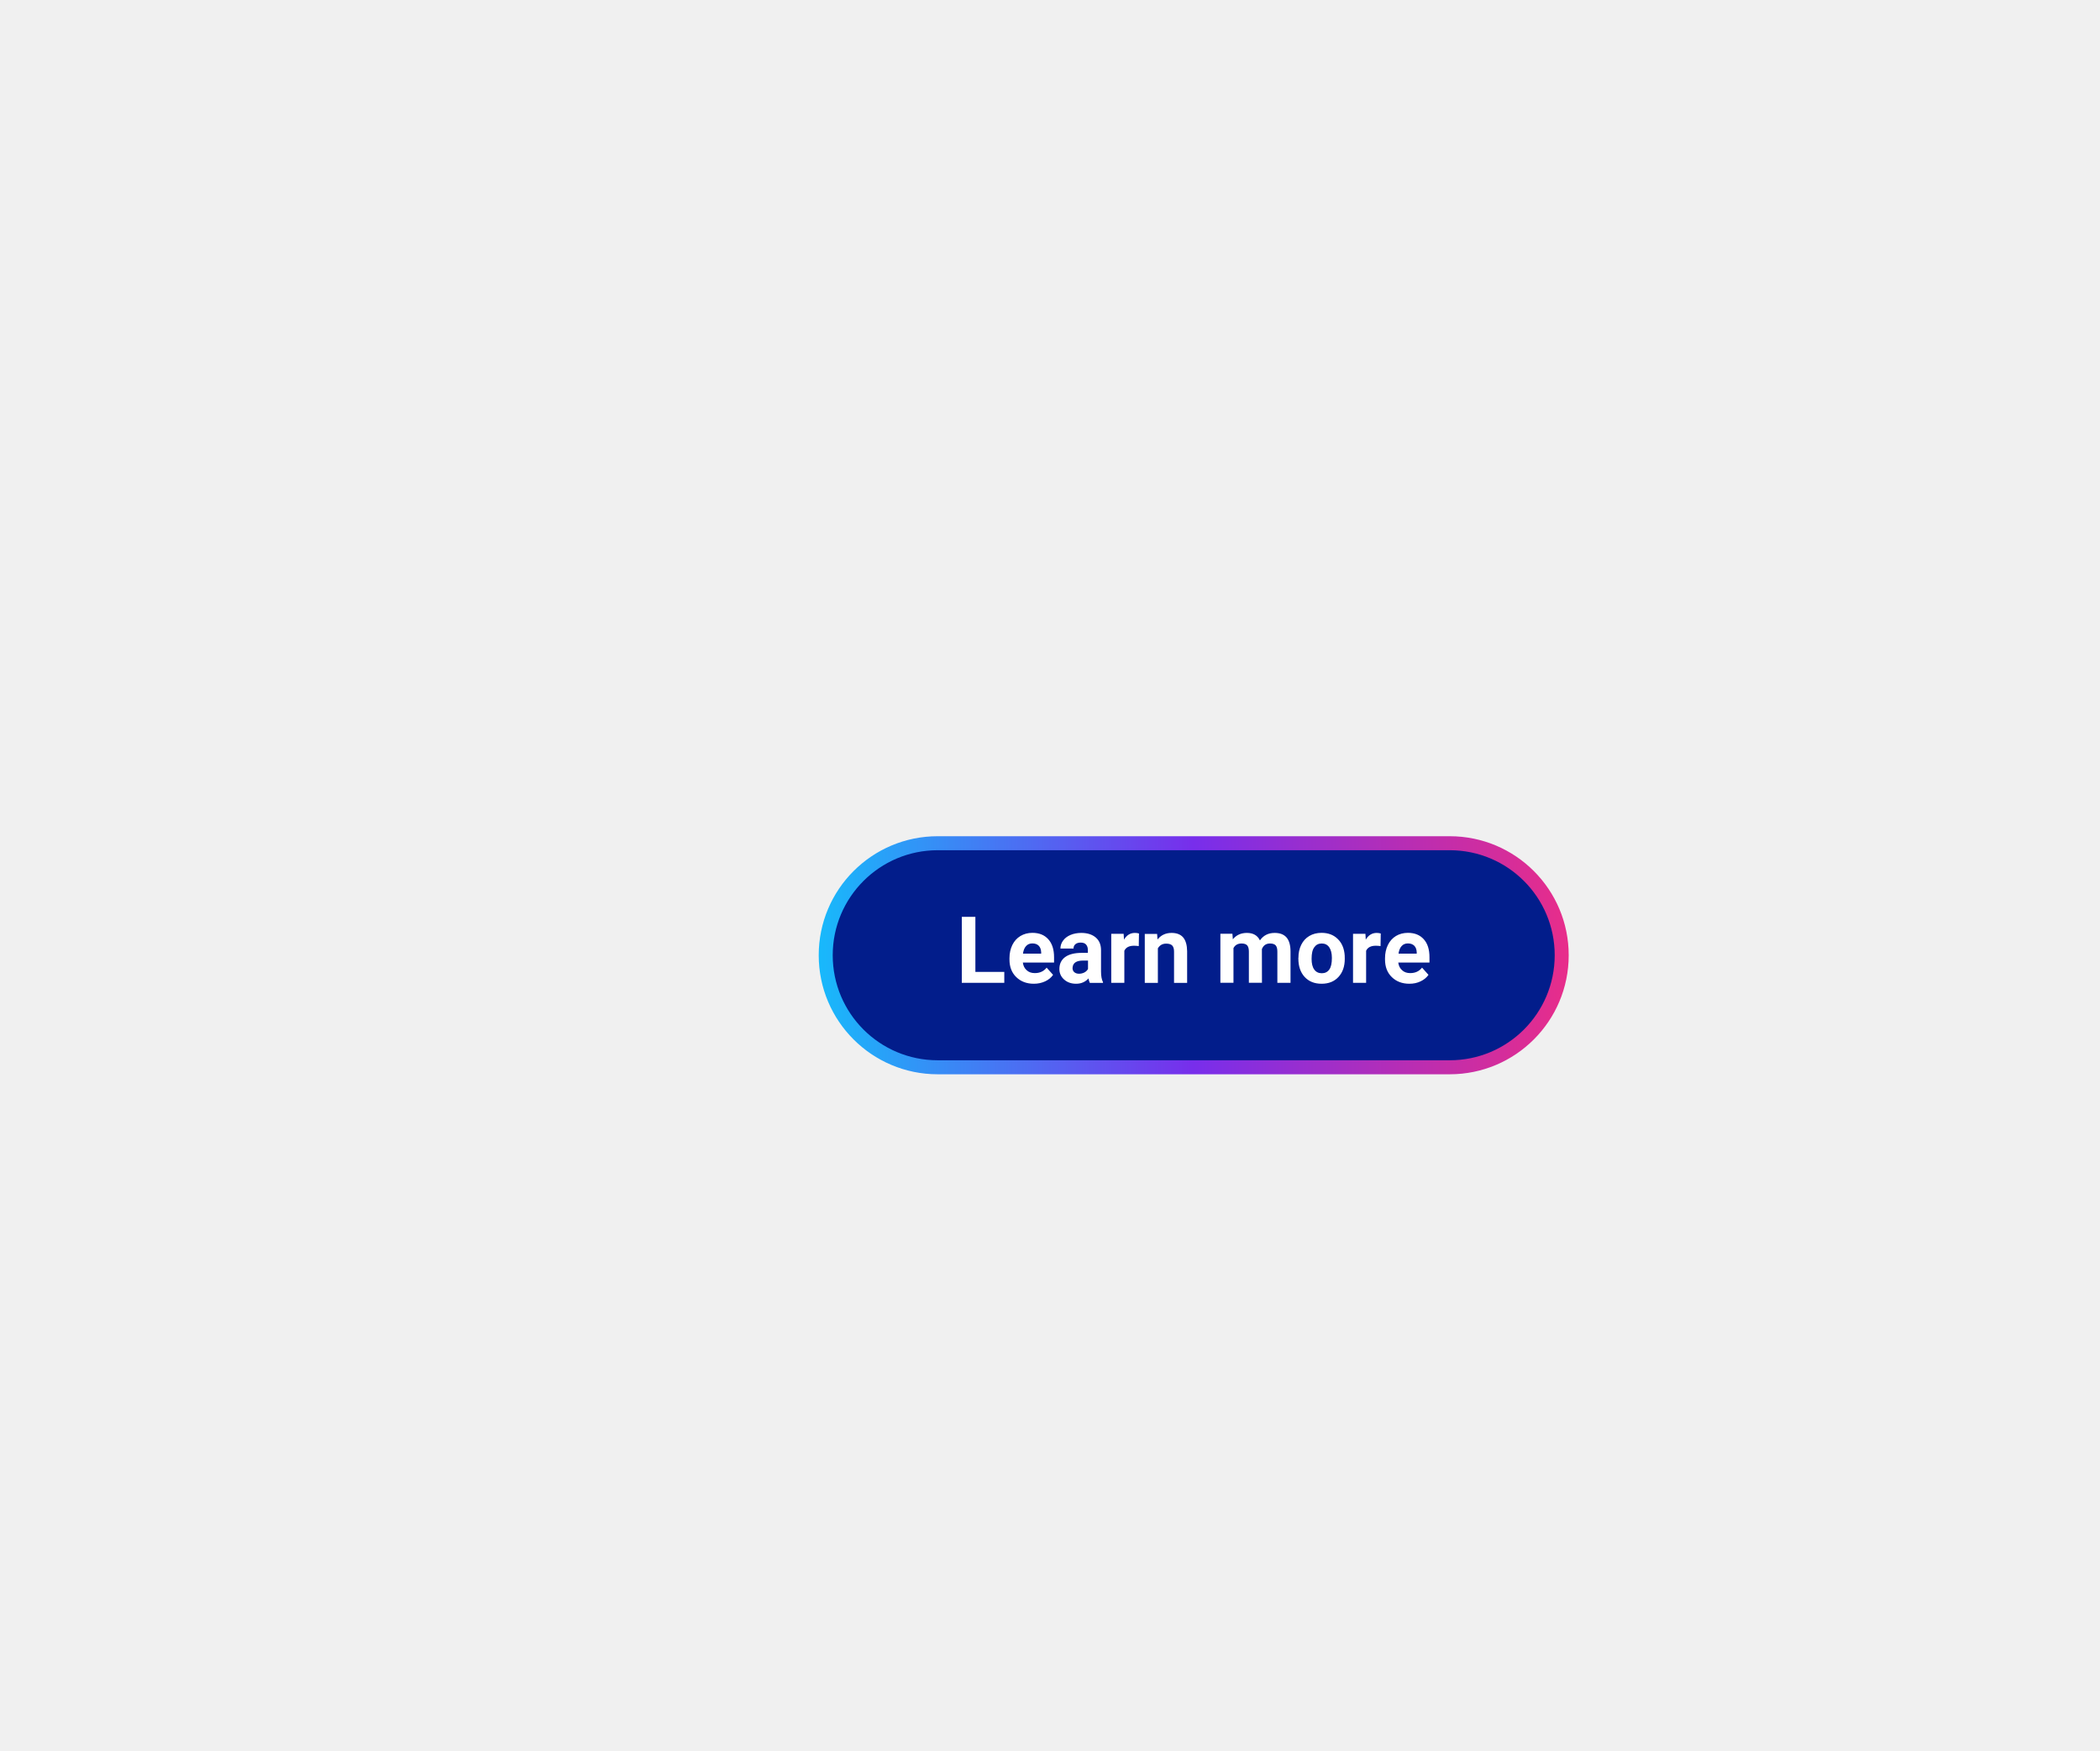
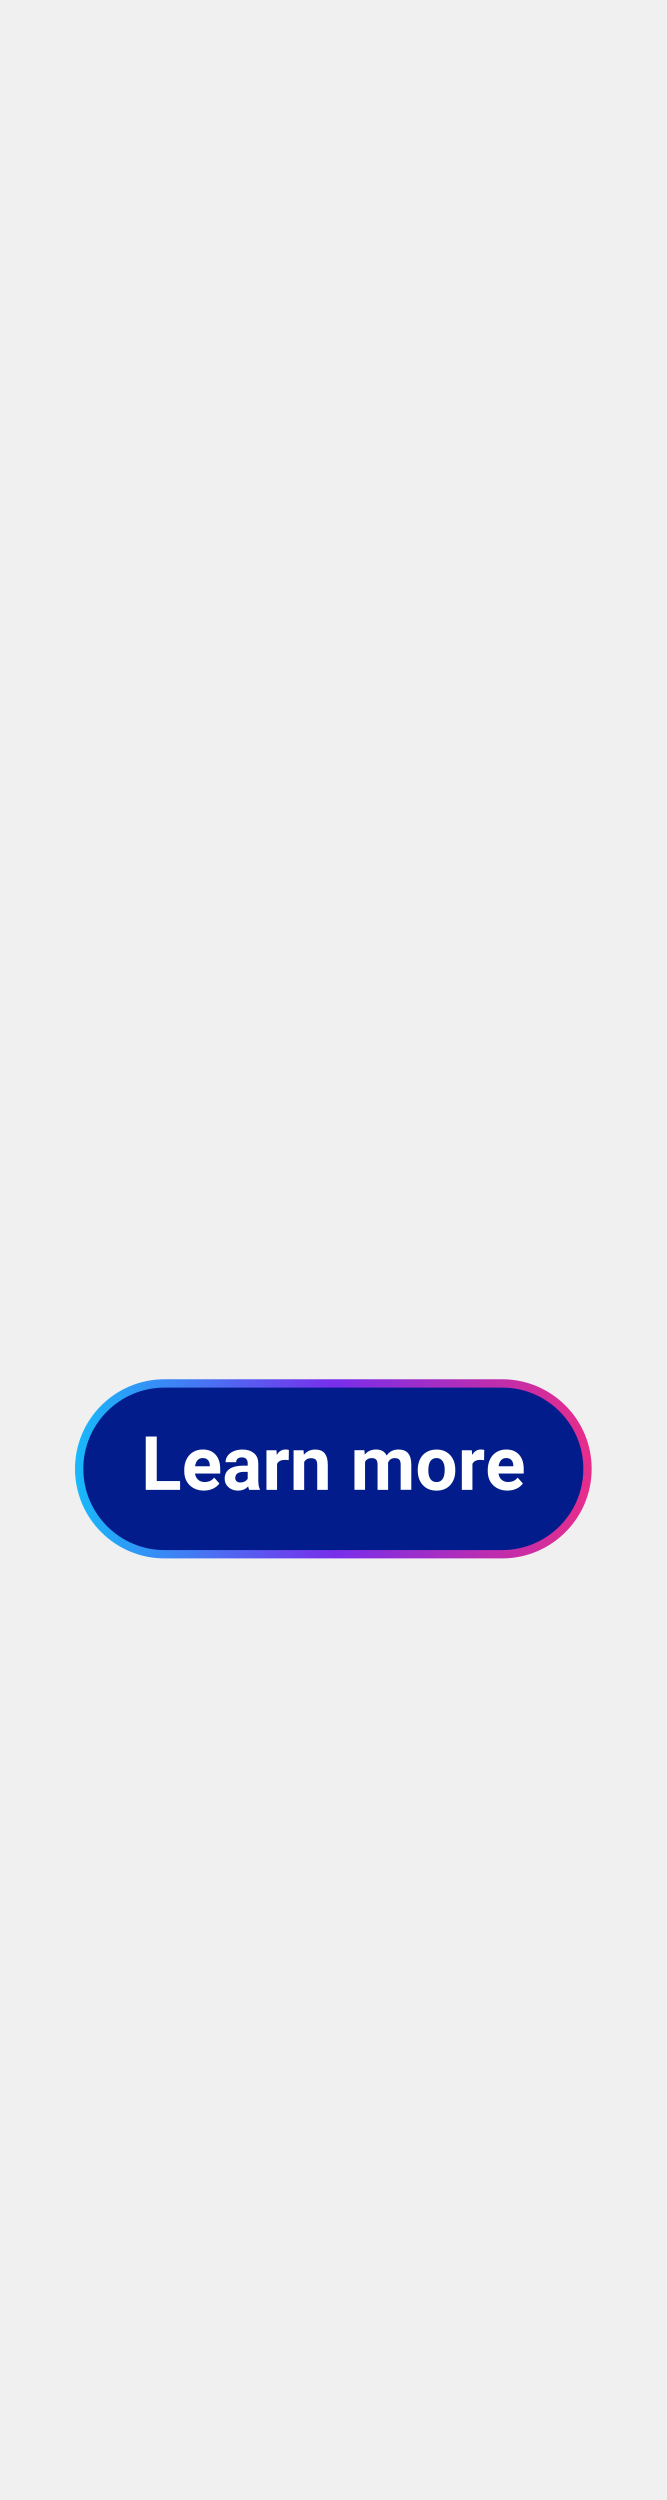
- <svg xmlns="http://www.w3.org/2000/svg" id="Layer_1" viewBox="0 0 300 250">
+ <svg xmlns="http://www.w3.org/2000/svg" id="Layer_1" viewBox="0 0 160 600">
  <style>.st0{fill:#021d8b;stroke:url(#SVGID_1_);stroke-width:2;stroke-miterlimit:10}.st1{fill:#fff}</style>
-   <linearGradient id="SVGID_1_" gradientUnits="userSpaceOnUse" x1="116.957" y1="136.431" x2="224.101" y2="136.431">
+   <linearGradient id="SVGID_1_" gradientUnits="userSpaceOnUse" x1="18" y1="352.52" x2="142" y2="352.52">
    <stop offset="0" stop-color="#18b9fb" />
    <stop offset=".5" stop-color="#782eeb" />
    <stop offset="1" stop-color="#e82d8a" />
  </linearGradient>
-   <path class="st0" d="M207.1 152.43h-73.14c-8.84 0-16-7.16-16-16s7.16-16 16-16h73.14c8.84 0 16 7.16 16 16s-7.16 16-16 16z" />
-   <path class="st1" d="M139.35 138.81h4.12v1.56h-6.07v-9.43h1.94v7.87zM147.69 140.5c-1.03 0-1.86-.32-2.51-.95-.65-.63-.97-1.47-.97-2.52v-.18c0-.7.14-1.33.41-1.89.27-.55.66-.98 1.16-1.28.5-.3 1.07-.45 1.71-.45.96 0 1.71.3 2.26.91.55.6.83 1.46.83 2.57v.76h-4.46c.06.46.24.83.55 1.1.3.28.69.41 1.16.41.72 0 1.28-.26 1.69-.78l.92 1.03c-.28.4-.66.71-1.14.93-.5.23-1.03.34-1.61.34zm-.21-5.76c-.37 0-.67.12-.9.38-.23.25-.38.61-.44 1.08h2.6v-.15c-.01-.42-.12-.74-.34-.97s-.53-.34-.92-.34zM155.69 140.37c-.09-.17-.15-.38-.19-.63-.46.5-1.04.76-1.77.76-.69 0-1.26-.2-1.71-.6-.45-.4-.68-.9-.68-1.5 0-.74.28-1.31.82-1.71.55-.4 1.35-.6 2.39-.6h.86v-.4c0-.32-.08-.58-.25-.78s-.43-.29-.79-.29c-.31 0-.56.08-.74.23-.18.15-.27.36-.27.62h-1.87c0-.41.12-.78.38-1.13.25-.35.61-.62 1.06-.81s.97-.29 1.54-.29c.86 0 1.55.22 2.06.65.51.43.76 1.04.76 1.83v3.04c0 .66.1 1.17.28 1.51v.11h-1.88zm-1.55-1.3c.28 0 .53-.06.77-.18.23-.12.4-.29.52-.5v-1.2h-.7c-.94 0-1.44.32-1.5.97l-.01.11c0 .23.08.43.25.58.17.14.39.22.67.22zM162.68 135.12c-.25-.03-.48-.05-.67-.05-.71 0-1.17.24-1.39.72v4.58h-1.87v-7h1.77l.05.83c.38-.64.9-.96 1.56-.96.21 0 .4.03.58.08l-.03 1.8zM165.3 133.37l.06.81c.5-.63 1.17-.94 2.01-.94.74 0 1.29.22 1.66.65.36.44.55 1.09.56 1.96v4.53h-1.87v-4.48c0-.4-.09-.68-.26-.86-.17-.18-.46-.27-.86-.27-.53 0-.92.22-1.19.67v4.94h-1.87v-7h1.76zM176.06 133.37l.06.78c.5-.61 1.17-.91 2.01-.91.9 0 1.52.36 1.86 1.07.49-.71 1.19-1.07 2.11-1.07.76 0 1.32.22 1.7.66.37.44.56 1.11.56 2v4.47h-1.88v-4.47c0-.4-.08-.69-.23-.87-.15-.18-.43-.28-.82-.28-.56 0-.95.27-1.16.8l.01 4.81h-1.87v-4.46c0-.41-.08-.7-.24-.88-.16-.18-.43-.27-.81-.27-.53 0-.92.22-1.15.66v4.95h-1.87v-7h1.72zM185.49 136.8c0-.7.13-1.31.4-1.86s.65-.96 1.15-1.26c.5-.3 1.09-.45 1.75-.45.95 0 1.72.29 2.31.87.6.58.93 1.36 1 2.36l.01.48c0 1.08-.3 1.94-.9 2.59s-1.4.97-2.41.97c-1.01 0-1.82-.32-2.42-.97-.6-.65-.9-1.53-.9-2.64v-.09zm1.88.14c0 .67.12 1.17.38 1.53.25.35.61.53 1.08.53.45 0 .81-.17 1.06-.52.26-.35.38-.9.38-1.67 0-.65-.13-1.16-.38-1.52-.25-.36-.61-.54-1.07-.54-.46 0-.81.18-1.06.53-.27.36-.39.91-.39 1.66zM197.22 135.12c-.25-.03-.48-.05-.67-.05-.71 0-1.17.24-1.39.72v4.58h-1.87v-7h1.77l.05.83c.38-.64.9-.96 1.56-.96.21 0 .4.03.58.08l-.03 1.8zM201.34 140.5c-1.03 0-1.86-.32-2.51-.95-.65-.63-.97-1.47-.97-2.52v-.18c0-.7.14-1.33.41-1.89.27-.55.66-.98 1.15-1.28.5-.3 1.07-.45 1.71-.45.96 0 1.71.3 2.26.91.55.6.82 1.46.82 2.57v.76h-4.46c.06.46.24.83.55 1.1.3.28.69.41 1.16.41.72 0 1.28-.26 1.69-.78l.92 1.03c-.28.4-.66.71-1.14.93-.47.23-1 .34-1.59.34zm-.21-5.76c-.37 0-.67.12-.9.38-.23.25-.38.61-.44 1.08h2.6v-.15c-.01-.42-.12-.74-.34-.97-.22-.22-.52-.34-.92-.34z" />
+   <path class="st0" d="M120.5 373.02h-81c-11.32 0-20.5-9.18-20.5-20.5s9.18-20.5 20.5-20.5h81c11.32 0 20.5 9.18 20.5 20.5s-9.18 20.5-20.5 20.5z" />
+   <path class="st1" d="M37.62 355.45h5.6v2.12h-8.24v-12.8h2.64v10.68zM48.94 357.74c-1.39 0-2.53-.43-3.41-1.28s-1.31-2-1.31-3.42v-.25c0-.96.18-1.81.55-2.56s.89-1.33 1.57-1.74 1.45-.61 2.32-.61c1.3 0 2.32.41 3.07 1.23s1.12 1.98 1.12 3.49v1.04H46.8c.08.62.33 1.12.74 1.49s.94.56 1.57.56c.98 0 1.74-.35 2.29-1.06l1.25 1.4c-.38.54-.9.96-1.55 1.26s-1.37.45-2.16.45zm-.29-7.81c-.5 0-.91.17-1.23.51-.31.34-.51.83-.6 1.47h3.53v-.2c-.01-.57-.16-1-.46-1.31-.28-.32-.7-.47-1.24-.47zM59.81 357.57c-.12-.23-.2-.51-.25-.85-.62.69-1.42 1.03-2.4 1.03-.93 0-1.7-.27-2.32-.81s-.92-1.22-.92-2.04c0-1.01.37-1.78 1.12-2.32s1.83-.81 3.24-.82h1.17v-.54c0-.44-.11-.79-.34-1.05s-.58-.4-1.07-.4c-.43 0-.76.1-1.01.31s-.36.49-.36.84h-2.54c0-.55.17-1.06.51-1.53s.82-.84 1.44-1.1 1.32-.4 2.09-.4c1.17 0 2.1.29 2.79.88s1.03 1.42 1.03 2.48v4.12c.01.9.13 1.58.38 2.05v.15h-2.56zm-2.1-1.77c.38 0 .72-.08 1.04-.25s.55-.39.7-.67v-1.63h-.95c-1.27 0-1.95.44-2.03 1.32l-.01.15c0 .32.11.58.33.78s.53.3.92.3zM69.29 350.44c-.35-.05-.65-.07-.91-.07-.96 0-1.59.33-1.89.98v6.22h-2.54v-9.51h2.4l.07 1.13c.51-.87 1.22-1.31 2.12-1.31.28 0 .54.04.79.11l-.04 2.45zM72.85 348.06l.08 1.1c.68-.85 1.59-1.27 2.73-1.27 1.01 0 1.76.3 2.25.89s.74 1.48.76 2.65v6.14h-2.54v-6.08c0-.54-.12-.93-.35-1.17s-.62-.36-1.17-.36c-.71 0-1.25.3-1.61.91v6.71h-2.54v-9.51h2.39zM87.46 348.06l.08 1.06c.67-.83 1.58-1.24 2.73-1.24 1.22 0 2.07.48 2.52 1.45.67-.97 1.62-1.45 2.86-1.45 1.03 0 1.8.3 2.3.9s.76 1.5.76 2.71v6.07h-2.55v-6.06c0-.54-.11-.93-.32-1.18s-.58-.37-1.12-.37c-.76 0-1.29.36-1.58 1.09l.01 6.53h-2.54v-6.06c0-.55-.11-.95-.33-1.2s-.59-.37-1.11-.37c-.72 0-1.24.3-1.56.9v6.72h-2.54v-9.51h2.39zM100.26 352.73c0-.94.18-1.78.54-2.52s.89-1.31 1.57-1.71 1.47-.61 2.38-.61c1.28 0 2.33.39 3.14 1.18s1.26 1.85 1.36 3.2l.02.65c0 1.46-.41 2.63-1.22 3.51s-1.91 1.32-3.28 1.32-2.46-.44-3.28-1.32-1.23-2.07-1.23-3.59v-.11zm2.54.18c0 .9.17 1.59.51 2.07s.83.72 1.46.72c.62 0 1.1-.24 1.44-.71s.52-1.23.52-2.27c0-.89-.17-1.57-.52-2.06s-.83-.73-1.46-.73c-.62 0-1.1.24-1.44.73-.34.48-.51 1.23-.51 2.25zM116.18 350.44c-.35-.05-.65-.07-.91-.07-.96 0-1.59.33-1.89.98v6.22h-2.54v-9.51h2.4l.07 1.13c.51-.87 1.21-1.31 2.12-1.31.28 0 .54.04.79.11l-.04 2.45zM121.78 357.74c-1.39 0-2.53-.43-3.41-1.28s-1.31-2-1.31-3.42v-.25c0-.96.19-1.81.55-2.56s.89-1.33 1.57-1.74 1.45-.61 2.32-.61c1.3 0 2.32.41 3.07 1.23s1.12 1.98 1.12 3.49v1.04h-6.05c.08.62.33 1.12.74 1.49s.94.56 1.57.56c.98 0 1.74-.35 2.29-1.06l1.25 1.4c-.38.54-.9.96-1.55 1.26s-1.37.45-2.16.45zm-.29-7.81c-.5 0-.91.17-1.23.51-.31.34-.51.83-.6 1.47h3.53v-.2c-.01-.57-.16-1-.46-1.31-.29-.32-.7-.47-1.24-.47z" />
</svg>
